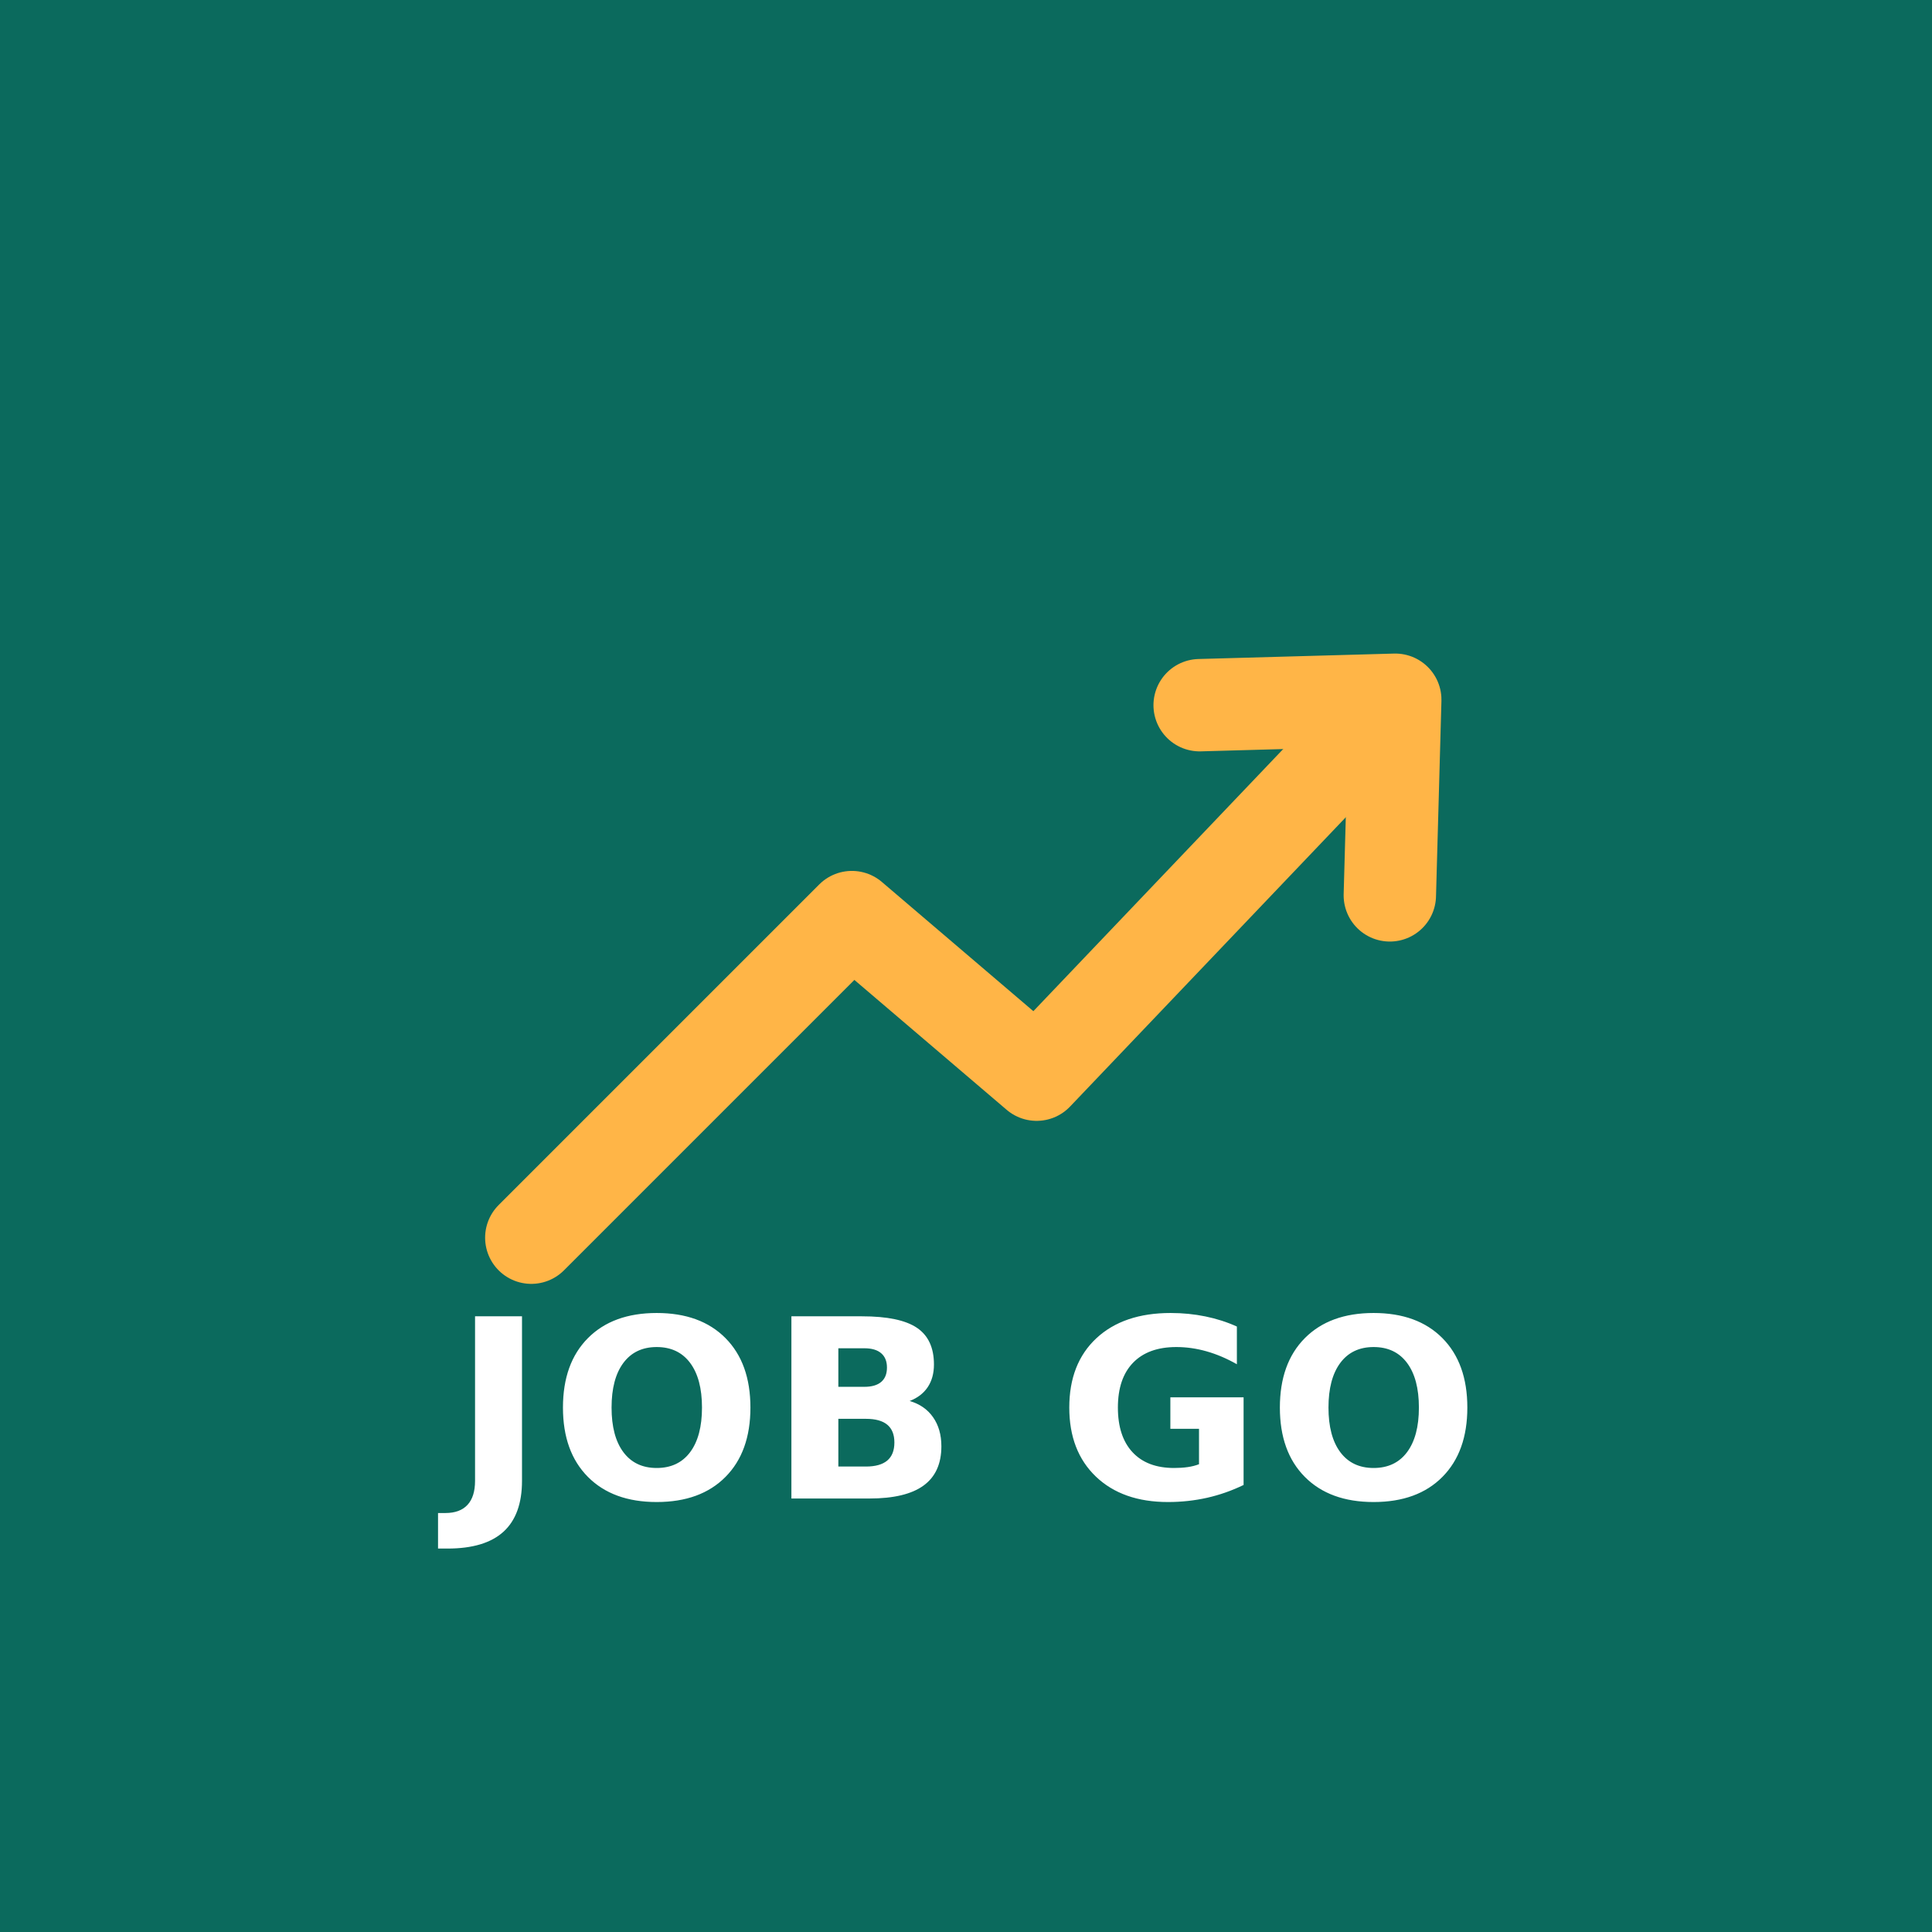
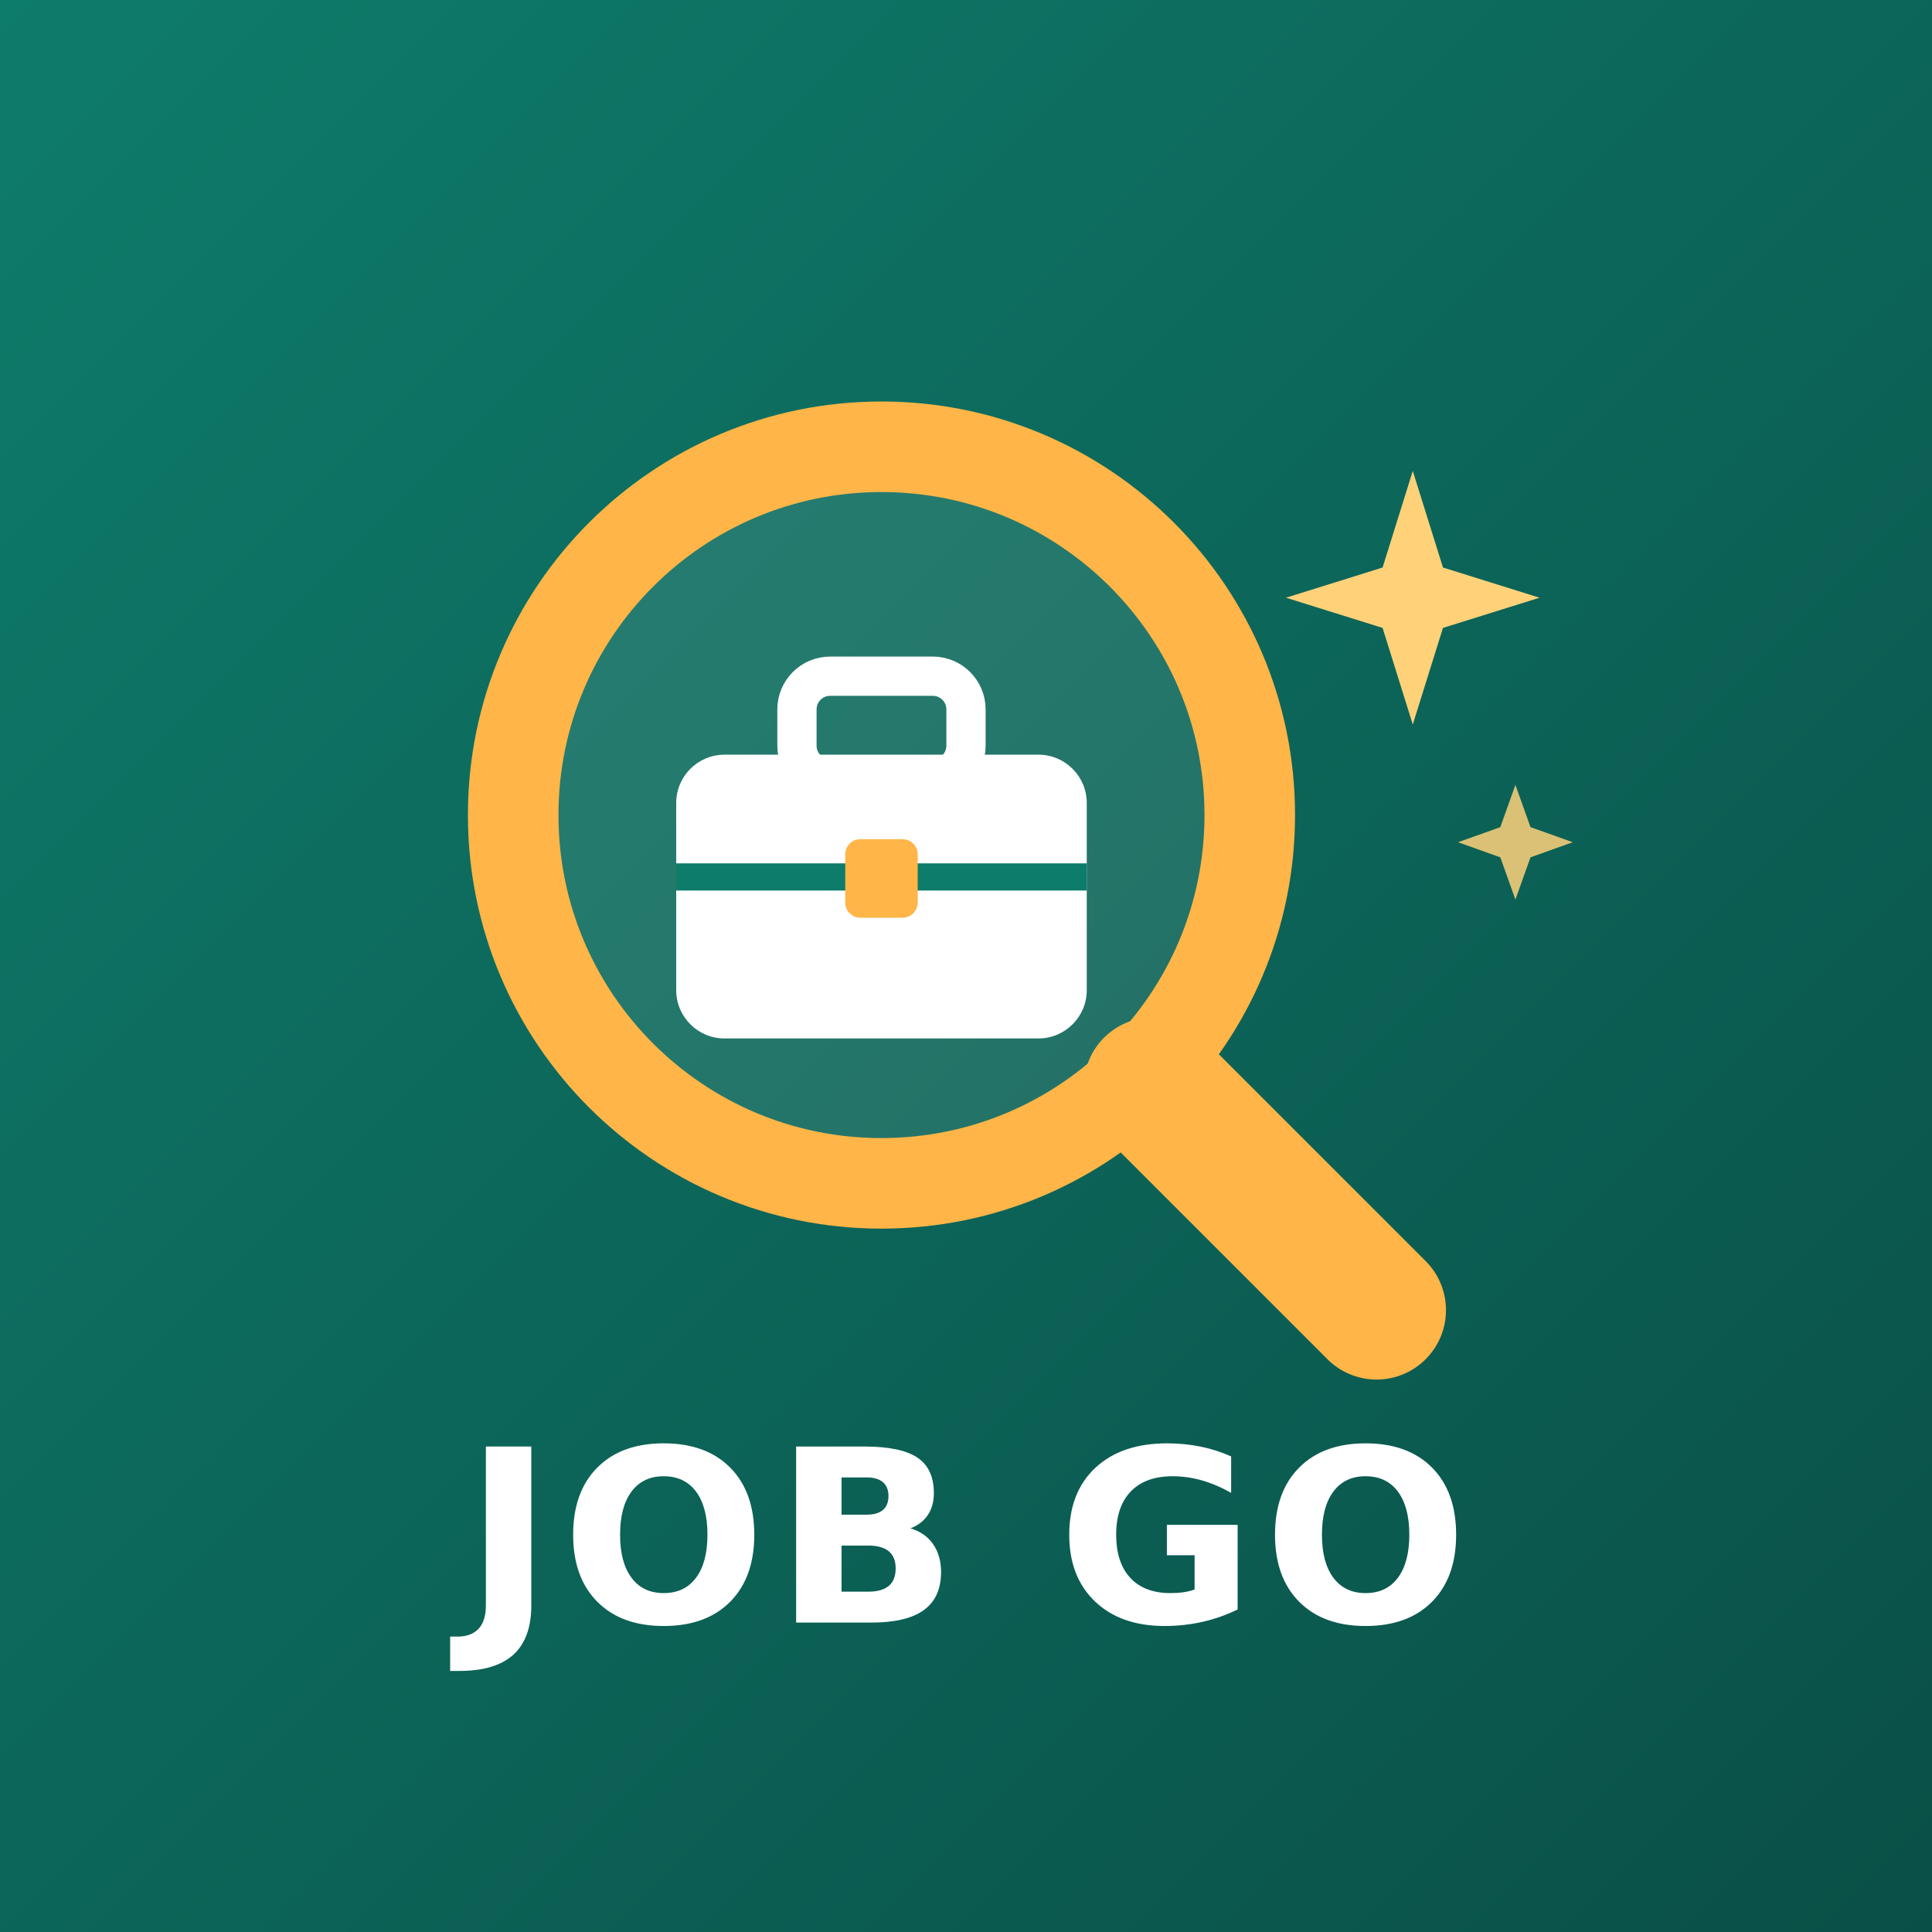
<svg xmlns="http://www.w3.org/2000/svg" viewBox="0 0 512 512">
-   <rect width="512" height="512" fill="#0b6a5d" />
-   <g transform="translate(256 256) scale(0.72) translate(-256 -256)">
-     <path d="M96 356 L214 238 L282 296 L404 168" fill="none" stroke="#ffb547" stroke-width="34" stroke-linecap="round" stroke-linejoin="round" />
-     <path d="M342 160 L414 158 L412 230" fill="none" stroke="#ffb547" stroke-width="34" stroke-linecap="round" stroke-linejoin="round" />
-     <text x="256" y="452" text-anchor="middle" font-family="DejaVu Sans" font-weight="bold" font-size="92" fill="#ffffff" letter-spacing="2">JOB GO</text>
+   <defs>
+     <linearGradient id="g" x1="0" y1="0" x2="1" y2="1">
+       <stop offset="0" stop-color="#0e7c6b" />
+       <stop offset="1" stop-color="#0a4f47" />
+     </linearGradient>
+   </defs>
+   <rect width="512" height="512" fill="url(#g)" />
+   <g transform="translate(51.2 51.2) scale(0.8)">
+     <g id="art">
+       <circle cx="228" cy="206" r="122" fill="#ffffff" fill-opacity="0.10" stroke="#ffb547" stroke-width="30" />
+       <path d="M318 296 L392 370" stroke="#ffb547" stroke-width="46" stroke-linecap="round" />
+       <rect x="200" y="160" width="56" height="34" rx="11" fill="none" stroke="#ffffff" stroke-width="13" />
+       <rect x="160" y="186" width="136" height="94" rx="16" fill="#ffffff" />
+       <rect x="160" y="222" width="136" height="9" fill="#0e7c6b" />
+       <rect x="216" y="214" width="24" height="26" rx="5" fill="#ffb547" />
+       <path d="M404 92 L414 124 L446 134 L414 144 L404 176 L394 144 L362 134 L394 124 Z" fill="#ffd27a" />
+       <path d="M438 196 L443 210 L457 215 L443 220 L438 234 L433 220 L419 215 L433 210 Z" fill="#ffd27a" fill-opacity="0.85" />
+     </g>
  </g>
+   <text x="256" y="430" text-anchor="middle" font-family="DejaVu Sans, Arial, sans-serif" font-weight="bold" font-size="64" fill="#ffffff" letter-spacing="2">JOB GO</text>
</svg>
